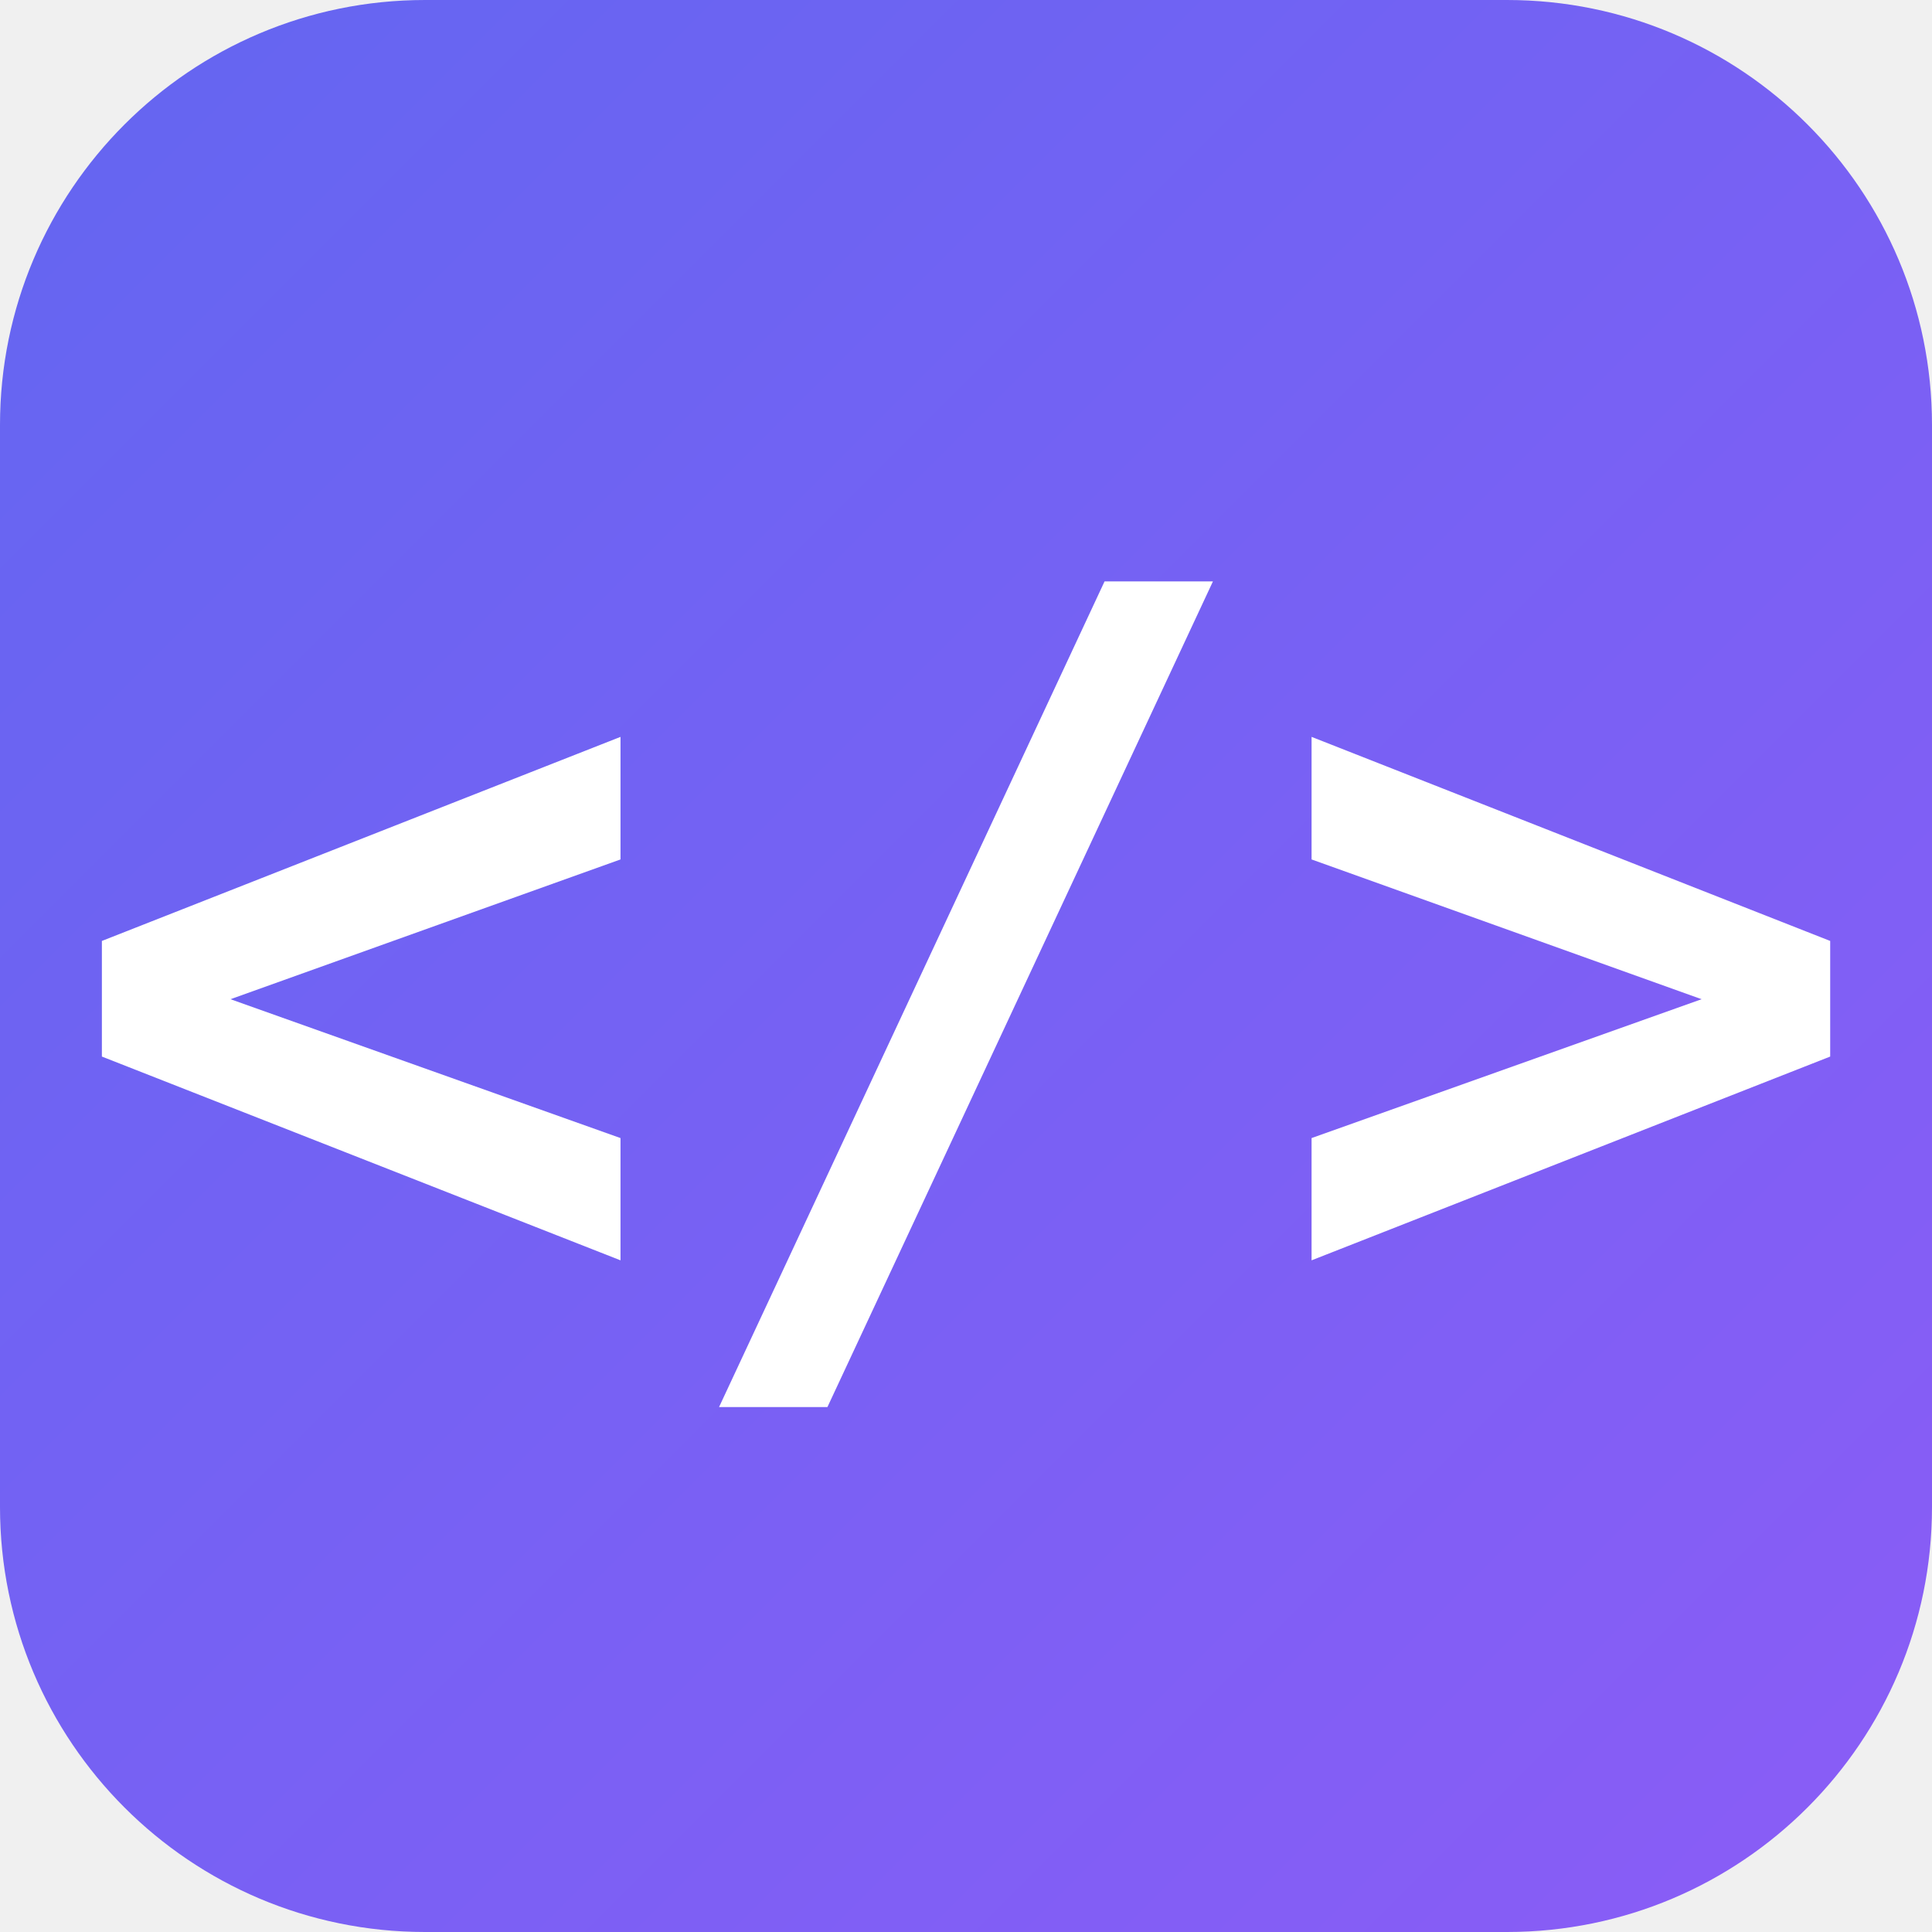
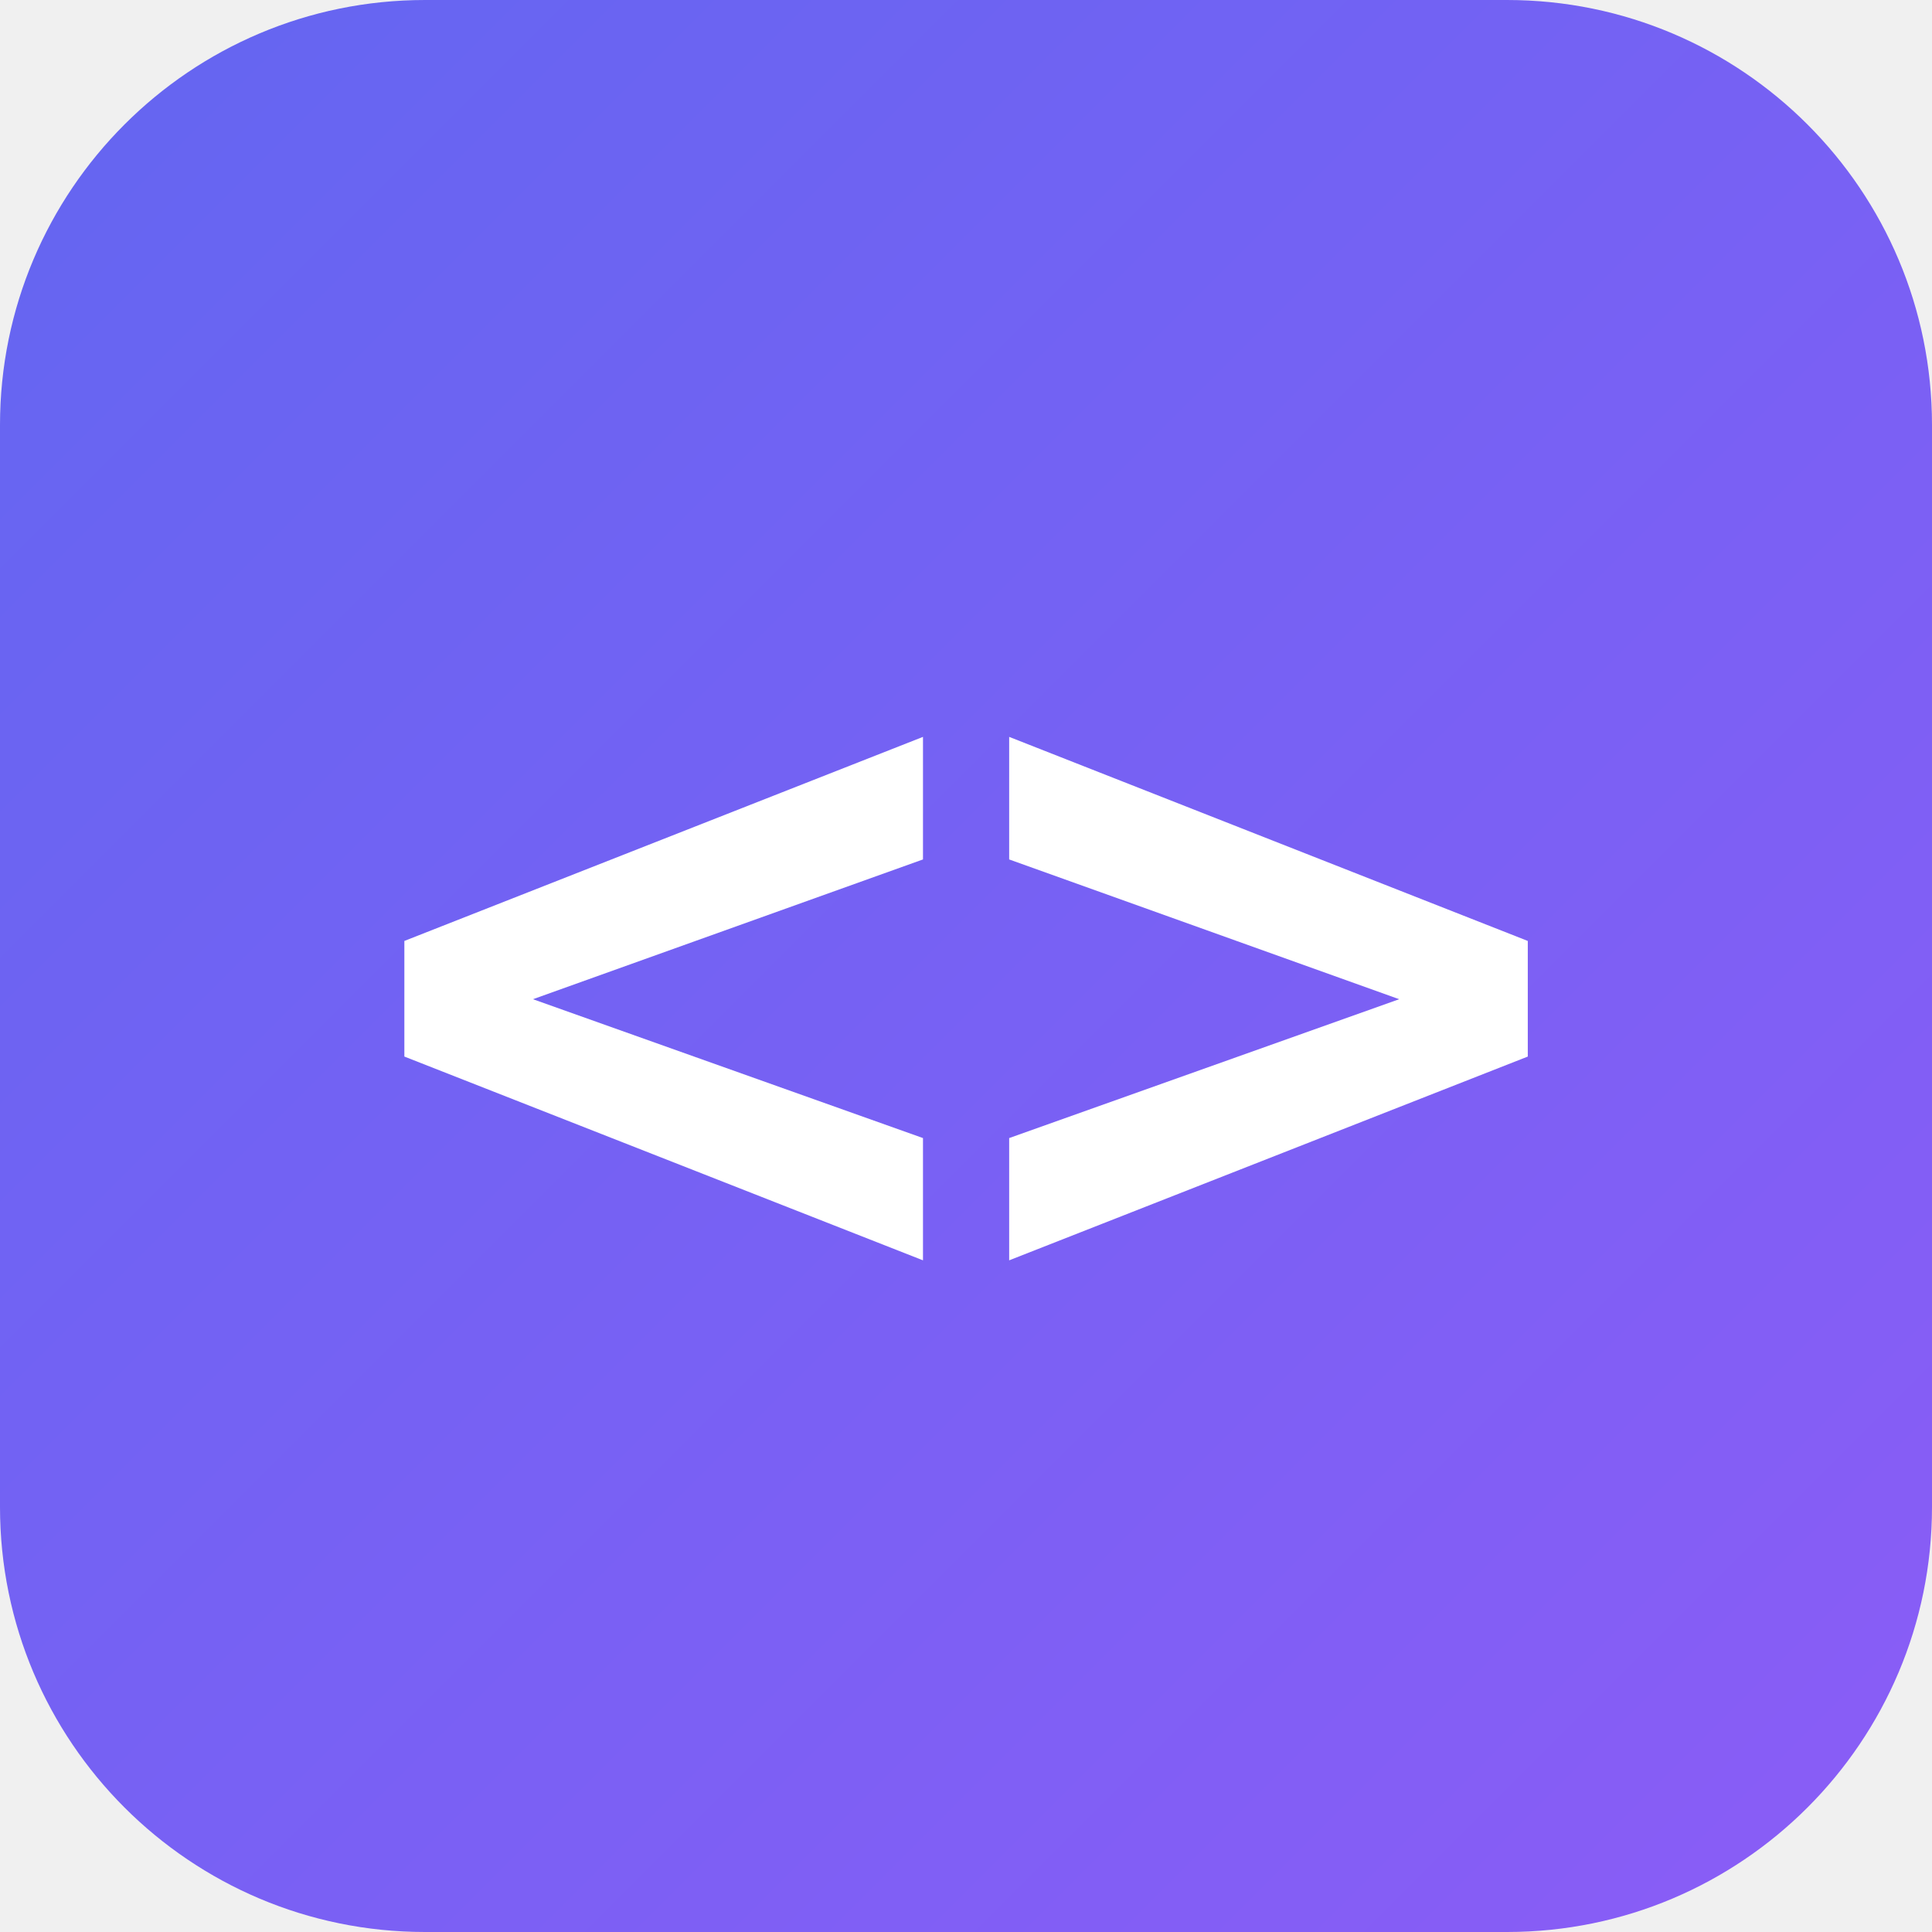
<svg xmlns="http://www.w3.org/2000/svg" viewBox="0 0 100 100">
  <defs>
    <linearGradient id="g" x1="0%" y1="0%" x2="100%" y2="100%">
      <stop offset="0%" stop-color="#6366f1" />
      <stop offset="100%" stop-color="#8b5cf6" />
    </linearGradient>
  </defs>
  <rect width="100" height="100" rx="22" fill="url(#g)" />
-   <text x="50" y="68" font-size="52" text-anchor="middle" font-family="monospace" font-weight="900" fill="white">&lt;/&gt;</text>
+   <text x="50" y="68" font-size="52" text-anchor="middle" font-family="monospace" font-weight="900" fill="white">&lt;&gt;</text>
</svg>
